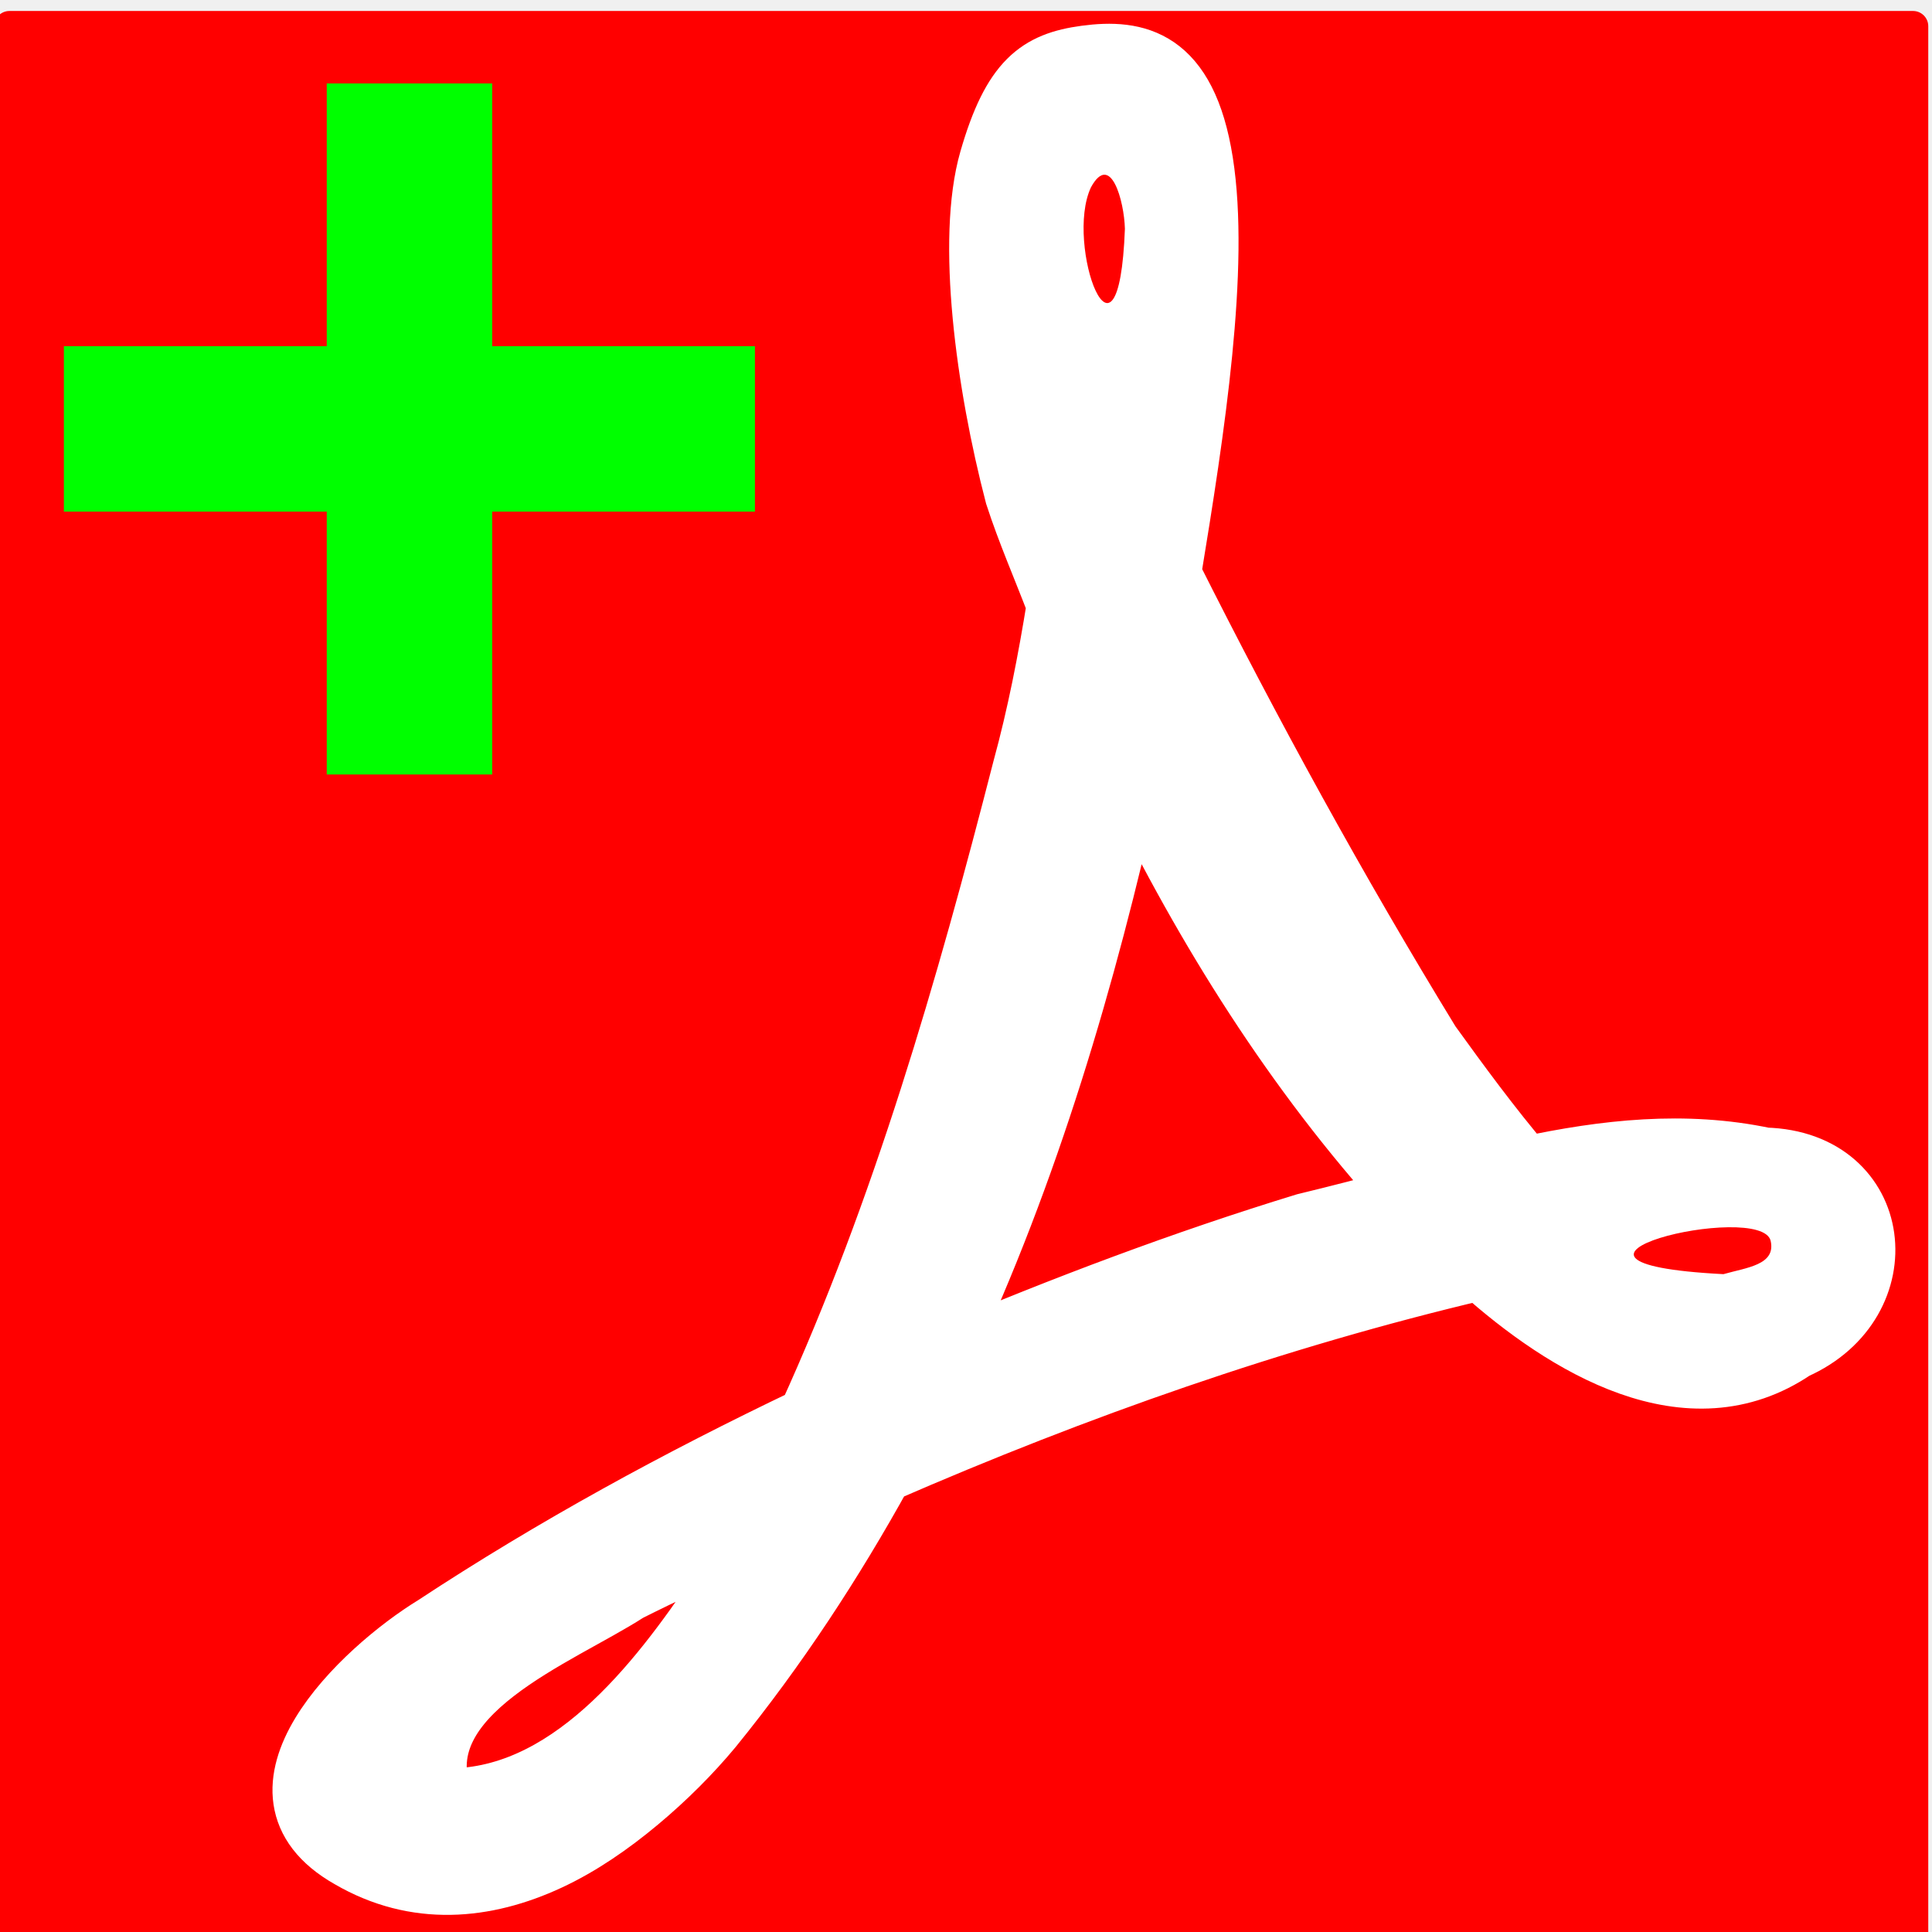
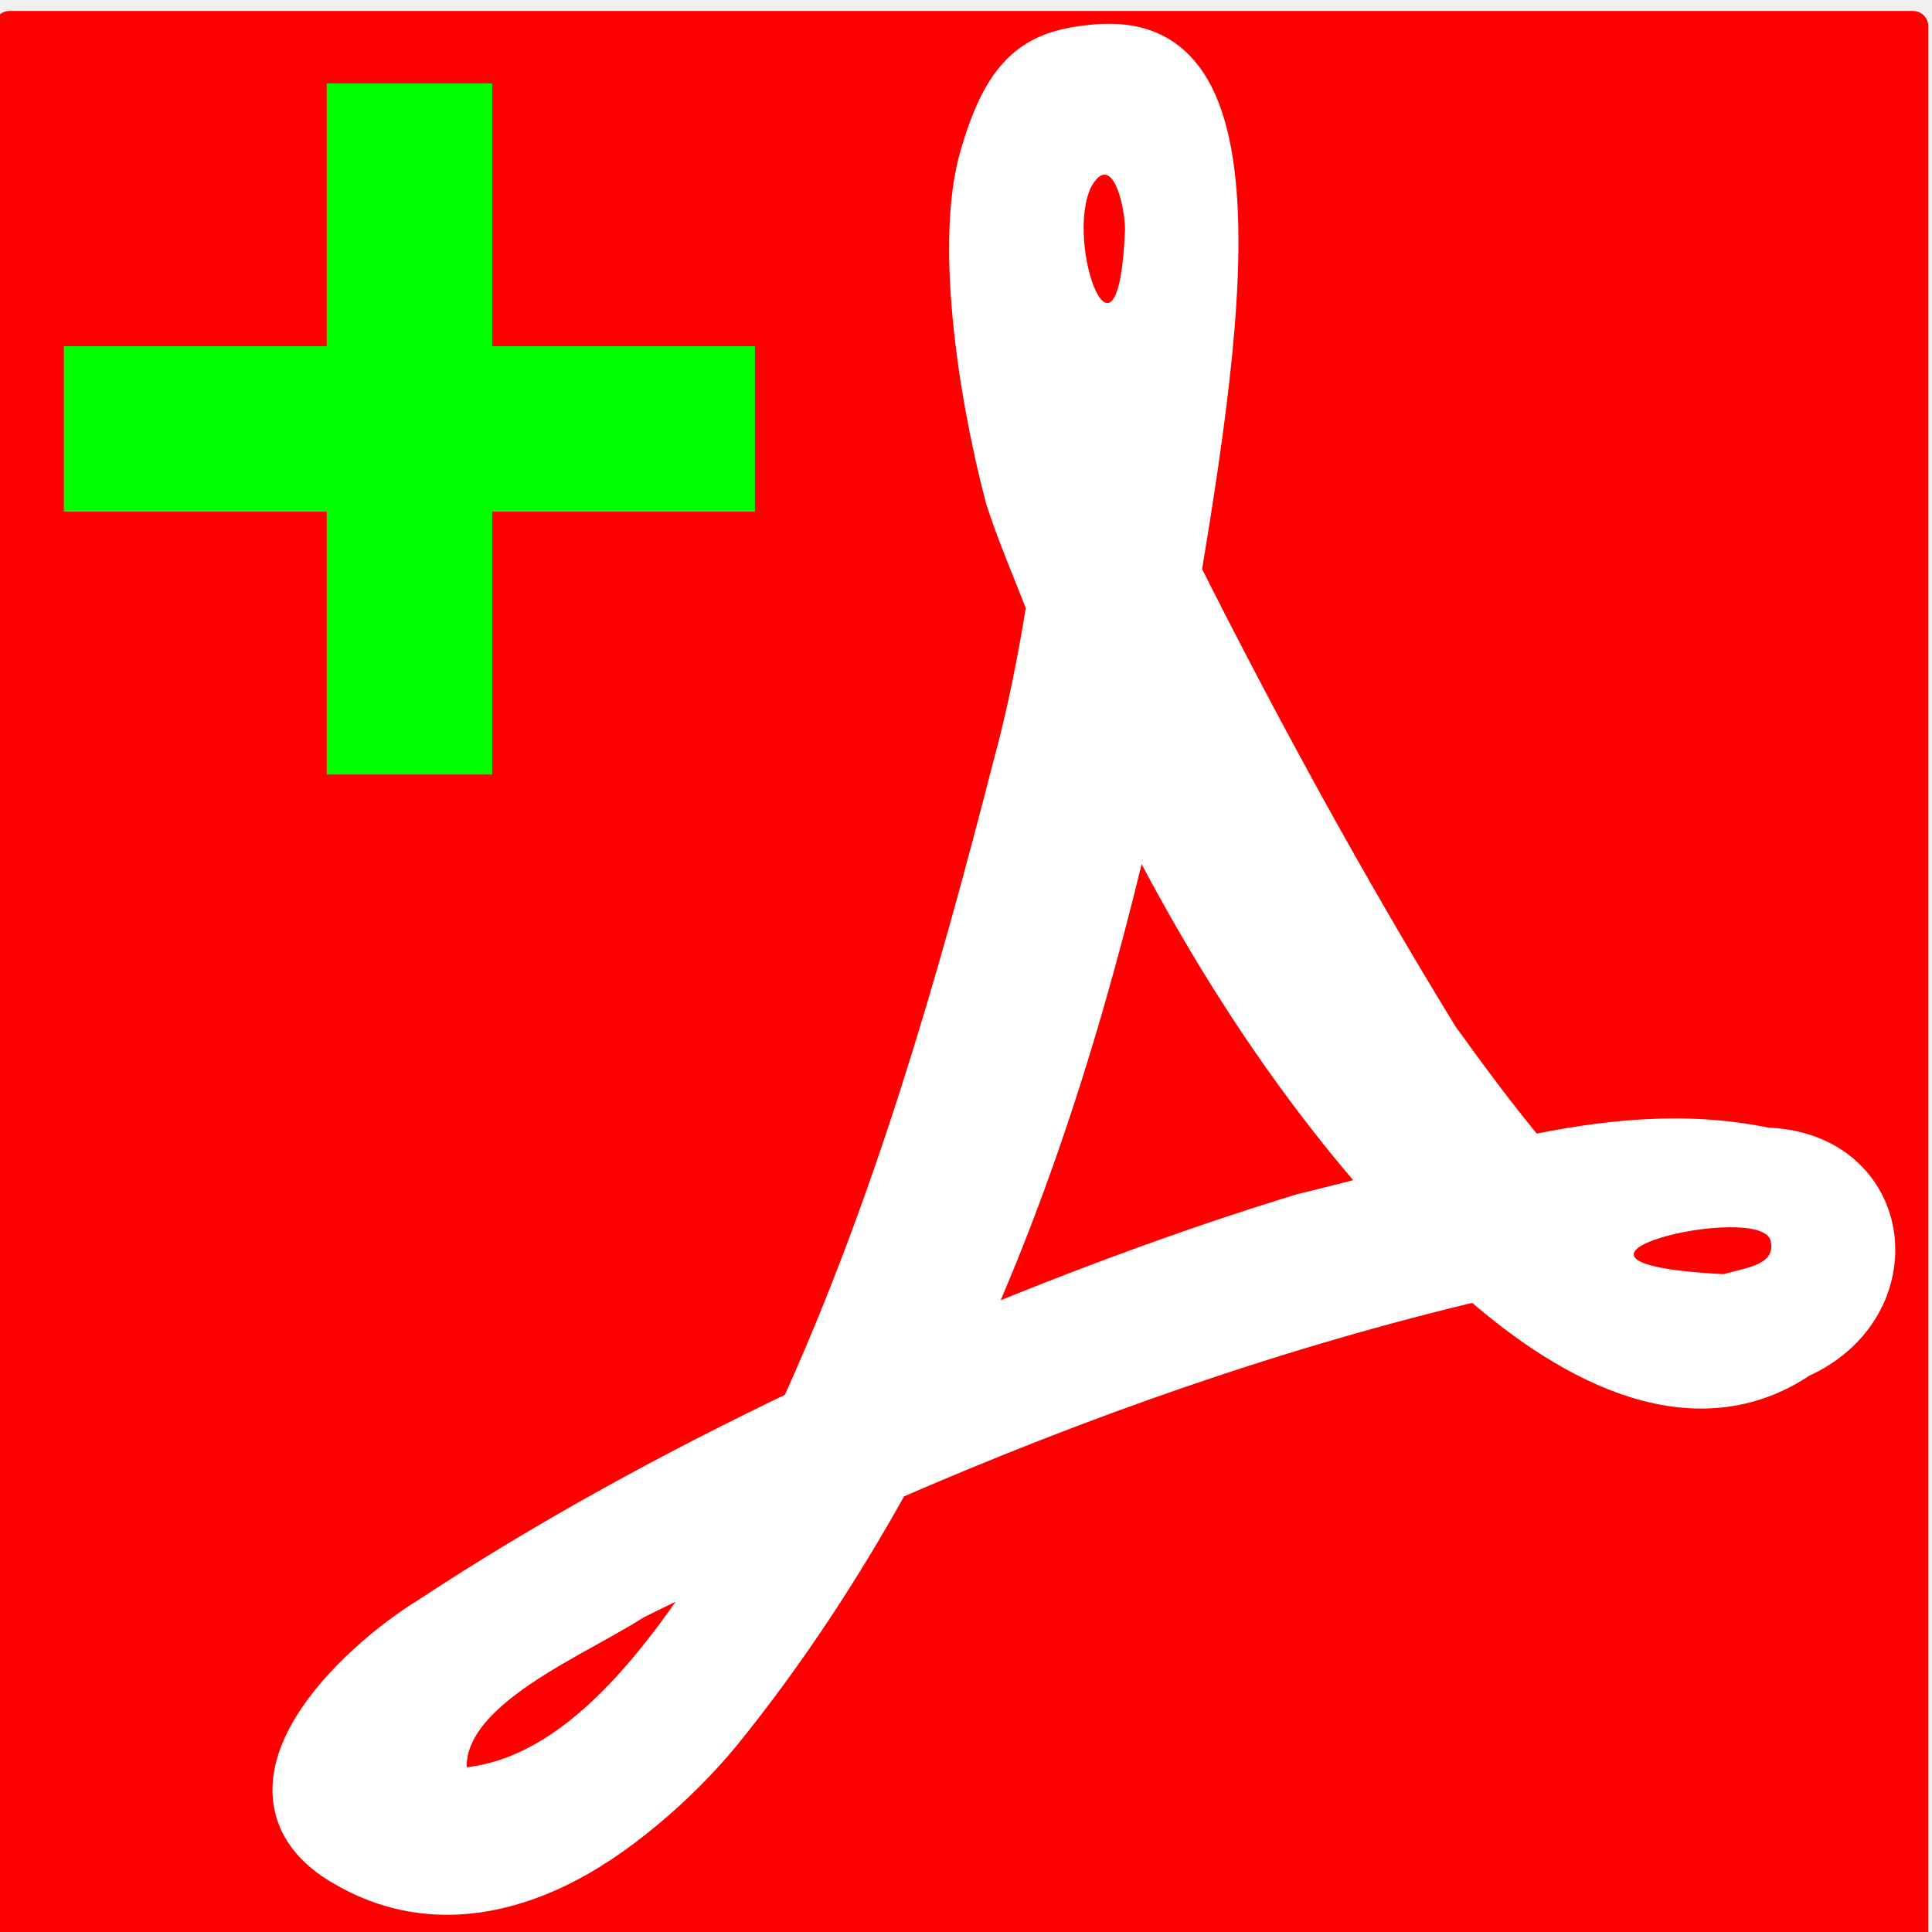
- <svg xmlns="http://www.w3.org/2000/svg" width="16" height="16" id="svg2" version="1.1">
-   <defs id="defs11" />
-   <rect style="fill:#ff0000;fill-opacity:1;stroke:none" id="rect2988" width="16.017" height="16.1" x="-0.048" y="0.091" ry="0.126" />
-   <g id="g4" transform="matrix(0.1243849,0,0,0.1243849,-1.558693,-3.002078)" style="fill:#ffffff;stroke:#ffffff;stroke-opacity:1">
-     <path id="path900" d="m 84.796,27.742 c -3.192,0.43 -4.952,1.673 -6.488,7.005 -1.536,5.332 -0.224,14.978 1.71,22.389 0.8,2.467 1.85,4.857 2.777,7.293 -0.588,3.65 -1.295,7.297 -2.276,10.88 -3.753,14.634 -7.995,29.34 -14.278,43.12 -8.573,4.09 -16.914,8.634 -24.841,13.853 -4.778,2.918 -13.557,11.162 -5.638,15.647 4.446,2.59 9.11,2.132 13.359,0.157 2.124,-0.987 4.135,-2.381 5.977,-3.918 1.842,-1.537 3.528,-3.227 4.932,-4.918 4.326,-5.323 8.053,-11.02 11.346,-16.977 12.838,-5.59 26.08,-10.264 39.697,-13.473 5.619,5.021 13.882,10.107 21.003,5.258 7.118,-3.142 6.044,-12.725 -2.029,-12.942 -5.34,-1.128 -10.662,-0.533 -15.925,0.596 -2.257,-2.658 -4.348,-5.513 -6.277,-8.186 C 101.642,83.392 95.931,72.96 90.592,62.338 92.186,52.672 93.831,41.923 92.726,34.91 91.621,27.898 88.204,27.283 84.796,27.742 z m -1.142,7.247 c 0.881,-1.894 3.07,0.149 3.002,2.697 -0.068,2.548 -0.54,8.247 -2.366,9.82 C 82.989,43.363 82.773,36.882 83.654,34.988 z m 4.219,41.156 c 4.853,9.977 10.776,19.429 18.217,27.619 -2.228,0.614 -4.502,1.195 -6.701,1.728 -8.123,2.488 -16.09,5.498 -23.929,8.819 5.684,-12.122 9.494,-25.097 12.413,-38.165 z m 33.892,30.871 c 2.852,0.006 5.12,0.759 4.527,3.462 -2.397,-0.642 -4.477,-1.837 -6.438,-3.28 0.647,-0.058 1.297,-0.183 1.911,-0.182 z M 62.159,126.492 c -0.621,1.152 -1.121,2.356 -1.779,3.49 -4.165,6.224 -10.177,14.034 -18.33,13.793 -2.355,-6.866 7.673,-10.561 12.363,-13.591 2.551,-1.289 5.161,-2.464 7.747,-3.692 z" style="fill:#ffffff;stroke:#ffffff;stroke-width:3.815;stroke-miterlimit:4;stroke-opacity:1;stroke-dasharray:none" />
+ <svg xmlns="http://www.w3.org/2000/svg" width="16" height="16" version="1.1">
+   <rect x="-.048" y=".091" width="16.017" height="16.1" ry=".126" fill="#ff0000" />
+   <g transform="matrix(.12438 0 0 .12438 -1.5587 -3.0021)" fill="#ffffff" stroke="#ffffff">
+     <path d="m84.796 27.742c-3.192 0.43-4.952 1.673-6.488 7.005-1.536 5.332-0.224 14.978 1.71 22.389 0.8 2.467 1.85 4.857 2.777 7.293-0.588 3.65-1.295 7.297-2.276 10.88-3.753 14.634-7.995 29.34-14.278 43.12-8.573 4.09-16.914 8.634-24.841 13.853-4.778 2.917-13.557 11.162-5.638 15.647 4.446 2.59 9.111 2.132 13.359 0.157 2.124-0.987 4.135-2.381 5.977-3.917 1.842-1.537 3.528-3.227 4.932-4.918 4.326-5.323 8.053-11.02 11.346-16.977 12.838-5.59 26.08-10.264 39.697-13.473 5.619 5.021 13.882 10.107 21.003 5.258 7.118-3.142 6.044-12.725-2.029-12.942-5.34-1.128-10.662-0.533-15.925 0.596-2.257-2.658-4.348-5.513-6.277-8.186-6.204-10.132-11.915-20.564-17.255-31.187 1.594-9.666 3.239-20.416 2.134-27.428-1.105-7.012-4.522-7.628-7.93-7.169zm-1.142 7.247c0.881-1.894 3.07 0.149 3.002 2.697-0.068 2.548-0.54 8.247-2.366 9.82-1.301-4.143-1.518-10.623-0.637-12.517zm4.219 41.156c4.853 9.977 10.776 19.429 18.217 27.619-2.228 0.614-4.502 1.195-6.701 1.728-8.123 2.488-16.09 5.497-23.929 8.819 5.684-12.122 9.494-25.097 12.413-38.165zm33.892 30.871c2.852 6e-3 5.12 0.759 4.527 3.462-2.397-0.642-4.477-1.837-6.438-3.28 0.647-0.058 1.297-0.183 1.911-0.182zm-59.606 19.476c-0.621 1.152-1.121 2.356-1.779 3.49-4.165 6.224-10.177 14.034-18.33 13.793-2.355-6.866 7.673-10.561 12.363-13.591 2.551-1.289 5.16-2.465 7.747-3.692z" fill="#ffffff" stroke="#ffffff" stroke-width="3.815" />
  </g>
-   <path style="fill:#ff0000;stroke:none" d="M 9.035,1.551 C 8.812,2.025 9.265,3.242 9.316,1.895 9.31,1.664 9.198,1.254 9.035,1.551 z" id="path3766" />
-   <path style="fill:#ff0000;stroke:none" d="m 14.273,10.552 c 0.192,-0.055 0.435,-0.076 0.391,-0.275 -0.076,-0.339 -2.234,0.18 -0.391,0.275 z" id="path3768" />
-   <path style="fill:#00ff00;stroke:#00ff00;stroke-width:1.37;stroke-linecap:butt;stroke-linejoin:miter;stroke-miterlimit:4;stroke-opacity:1;stroke-dasharray:none" d="m 0.529,3.552 c 5.723,0 5.723,0 5.723,0" id="path3756" />
-   <path style="fill:#00ff00;stroke:#00ff00;stroke-width:1.37;stroke-linecap:butt;stroke-linejoin:miter;stroke-miterlimit:4;stroke-opacity:1;stroke-dasharray:none" d="m 3.391,0.691 0,5.723" id="path3758" />
+   <path d="m9.035 1.551c-0.222 0.474 0.23 1.691 0.282 0.344-0.006-0.232-0.118-0.642-0.282-0.344z" fill="#ff0000" />
+   <path d="m14.273 10.552c0.192-0.055 0.435-0.076 0.391-0.275-0.076-0.339-2.235 0.18-0.391 0.275z" fill="#ff0000" />
+   <path d="m0.529 3.552h5.723" fill="#00ff00" stroke="#00ff00" stroke-width="1.37" />
+   <path d="m3.391 0.691v5.723" fill="#00ff00" stroke="#00ff00" stroke-width="1.37" />
</svg>
